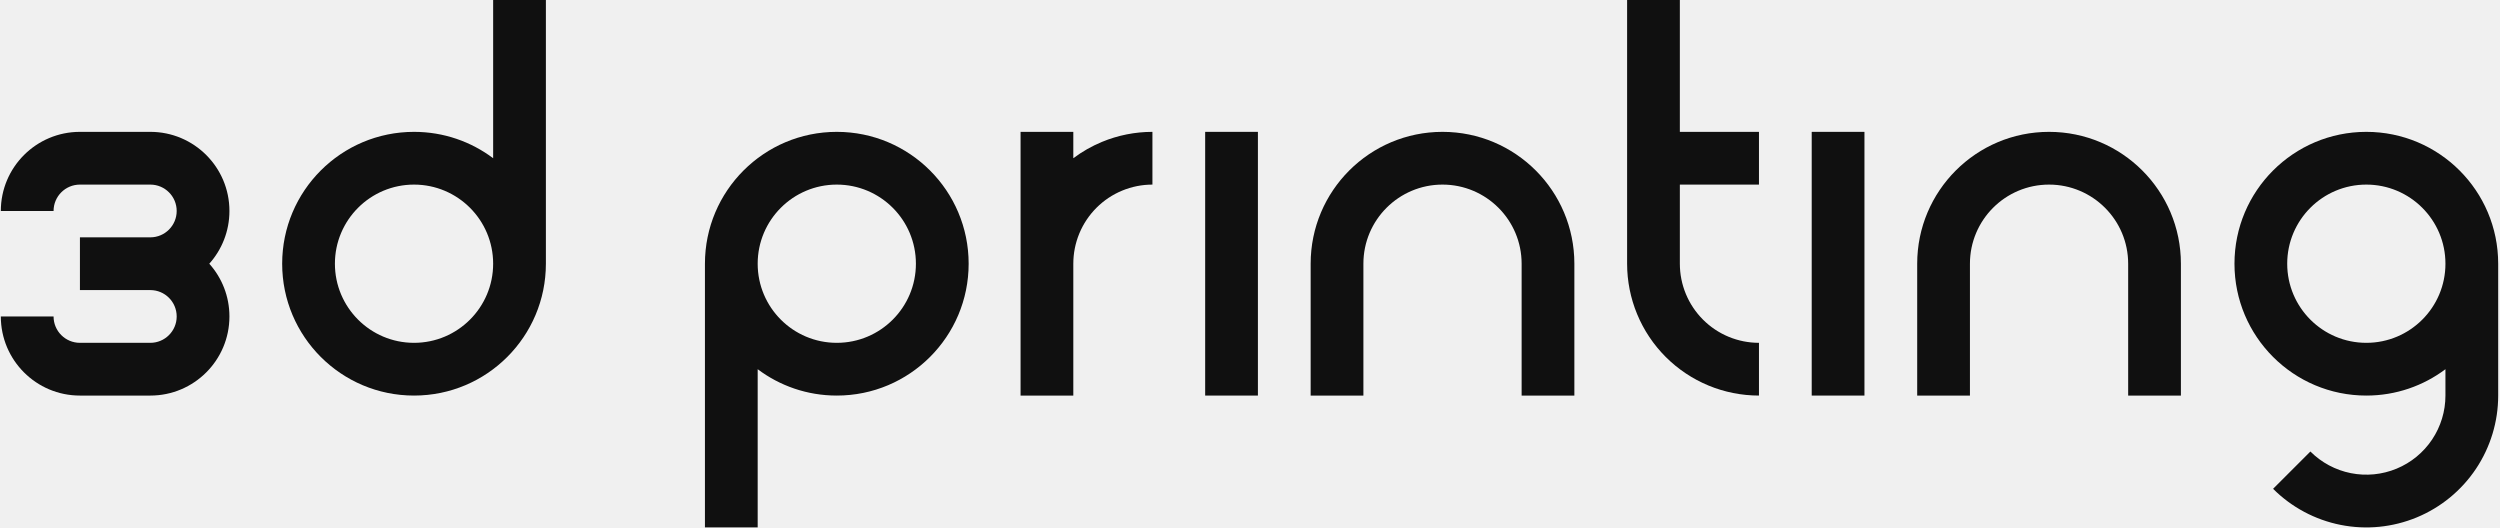
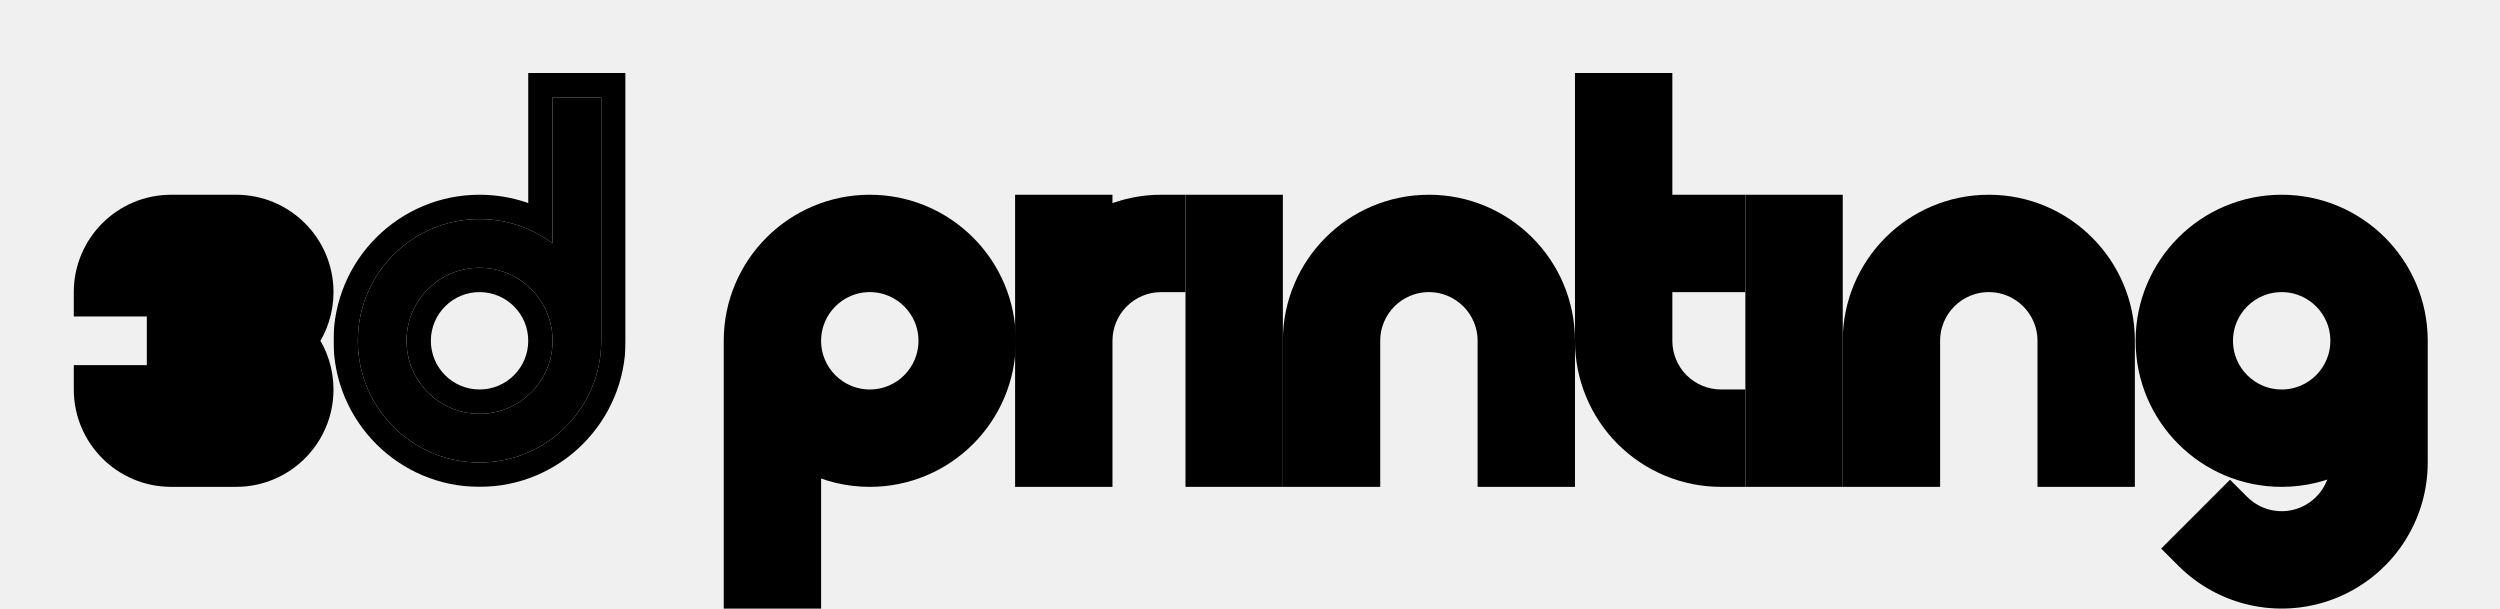
- <svg xmlns="http://www.w3.org/2000/svg" width="948" height="200" viewBox="0 0 948 200" fill="none">
-   <path d="M56.999 150C73.568 150 87 136.569 87 120C87 112.316 84.111 105.308 79.361 100C84.111 94.692 87 87.684 87 80C87 63.431 73.568 50 56.999 50L30.312 50C13.743 50 0.312 63.431 0.312 80L20.312 80C20.312 74.477 24.788 70 30.31 70L56.999 70C62.522 70 67 74.477 67 80C67 85.523 62.522 90 56.999 90L30.31 90L30.31 110L56.999 110C62.522 110 67 114.477 67 120C67 125.523 62.522 130 56.999 130L30.31 130C24.787 130 20.311 125.523 20.311 120L0.312 120C0.312 136.568 13.743 150 30.311 150L56.999 150Z" fill="#101010" />
-   <path fill-rule="evenodd" clip-rule="evenodd" d="M207 100C207 127.614 184.614 150 157 150C129.385 150 107 127.614 107 100C107 72.386 129.385 50 157 50C168.256 50 178.643 53.719 187 59.996V0H207V100ZM157 130C173.568 130 187 116.569 187 100C187 83.431 173.568 70 157 70C140.431 70 127 83.431 127 100C127 116.569 140.431 130 157 130Z" fill="#101010" />
-   <path fill-rule="evenodd" clip-rule="evenodd" d="M267.312 100C267.312 72.386 289.697 50 317.312 50C344.926 50 367.312 72.386 367.312 100C367.312 127.614 344.926 150 317.312 150C306.055 150 295.668 146.281 287.312 140.004V200H267.312V100ZM317.312 70C300.743 70 287.312 83.431 287.312 100C287.312 116.569 300.743 130 317.312 130C333.88 130 347.312 116.569 347.312 100C347.312 83.431 333.88 70 317.312 70Z" fill="#101010" />
-   <path d="M417.865 53.806C423.932 51.293 430.433 50 437 50L437 70C433.06 70 429.159 70.776 425.519 72.284C421.879 73.791 418.572 76.001 415.786 78.787C413.001 81.573 410.791 84.88 409.283 88.519C407.775 92.159 407 96.06 407 100V150H387V50H407V60C410.341 57.494 413.99 55.411 417.865 53.806Z" fill="#101010" />
-   <rect width="20" height="100" transform="matrix(-1 0 0 1 477 50)" fill="#101010" />
-   <path d="M597 100C597 72.386 574.614 50 547 50C519.385 50 497 72.386 497 100V150H517V100C517 83.431 530.431 70 547 70C563.568 70 577 83.431 577 100V150H597V100Z" fill="#101010" />
-   <path d="M617 100C617 106.566 618.293 113.068 620.806 119.134C623.318 125.2 627.001 130.712 631.644 135.355C636.287 139.998 641.799 143.681 647.865 146.194C653.932 148.707 660.433 150 667 150L667 130C663.06 130 659.159 129.224 655.519 127.716C651.879 126.209 648.572 123.999 645.786 121.213C643.001 118.427 640.791 115.12 639.283 111.48C637.775 107.841 637 103.94 637 100V70H667V50H637V0H617V100Z" fill="#101010" />
-   <rect width="20" height="100" transform="matrix(-1 0 0 1 707 50)" fill="#101010" />
-   <path d="M827 100C827 72.386 804.614 50 777 50C749.385 50 727 72.386 727 100V150H747V100C747 83.431 760.431 70 777 70C793.568 70 807 83.431 807 100V150H827V100Z" fill="#101010" />
-   <path fill-rule="evenodd" clip-rule="evenodd" d="M947.312 150C947.312 159.889 944.379 169.556 938.885 177.779C933.391 186.001 925.582 192.41 916.446 196.194C907.309 199.978 897.256 200.969 887.557 199.039C877.858 197.11 868.949 192.348 861.956 185.355L876.098 171.213C880.294 175.409 885.639 178.266 891.459 179.424C897.278 180.581 903.31 179.987 908.792 177.716C914.274 175.446 918.959 171.601 922.256 166.667C925.552 161.734 927.312 155.933 927.312 150V140.004C918.955 146.281 908.568 150 897.312 150C869.697 150 847.312 127.614 847.312 100C847.312 72.386 869.697 50 897.312 50C924.926 50 947.312 72.386 947.312 100V150ZM897.312 70C913.88 70 927.312 83.431 927.312 100C927.312 116.569 913.88 130 897.312 130C880.743 130 867.312 116.569 867.312 100C867.312 83.431 880.743 70 897.312 70Z" fill="#101010" />
+ <svg xmlns="http://www.w3.org/2000/svg" width="1027" height="250" viewBox="0 0 1027 250" fill="none">
+   <path d="M70.31 125L65.312 125L65.312 120C65.312 117.238 67.55 115 70.31 115L96.999 115C99.761 115 102 117.239 102 120C102 122.761 99.761 125 96.999 125L70.31 125ZM65.31 125L65.31 130L65.31 150L65.31 155L60.312 155L40.312 155L35.312 155L35.312 160C35.312 179.33 50.982 195 70.311 195L96.999 195C116.329 195 132 179.33 132 160C132 152.567 129.678 145.669 125.725 140C129.678 134.331 132 127.433 132 120C132 100.67 116.329 85 96.999 85L70.312 85C50.982 85 35.312 100.67 35.312 120L35.312 125L40.312 125L60.312 125L65.31 125ZM65.311 155L70.31 155L96.999 155C99.761 155 102 157.239 102 160C102 162.761 99.761 165 96.999 165L70.31 165C67.55 165 65.311 162.762 65.311 160L65.311 155Z" fill="black" stroke="black" stroke-width="10" />
+   <mask id="path-2-outside-1_154_670" maskUnits="userSpaceOnUse" x="137" y="30" width="120" height="170" fill="black">
+     <rect fill="white" x="137" y="30" width="120" height="170" />
+     <path fill-rule="evenodd" clip-rule="evenodd" d="M247 140C247 167.614 224.614 190 197 190C169.385 190 147 167.614 147 140C147 112.386 169.385 90 197 90C208.256 90 218.643 93.719 227 99.996V40H247V140ZM197 170C213.568 170 227 156.569 227 140C227 123.431 213.568 110 197 110C180.431 110 167 123.431 167 140C167 156.569 180.431 170 197 170Z" />
+   </mask>
+   <path fill-rule="evenodd" clip-rule="evenodd" d="M247 140C247 167.614 224.614 190 197 190C169.385 190 147 167.614 147 140C147 112.386 169.385 90 197 90C208.256 90 218.643 93.719 227 99.996V40H247V140ZM197 170C213.568 170 227 156.569 227 140C227 123.431 213.568 110 197 110C180.431 110 167 123.431 167 140C167 156.569 180.431 170 197 170Z" fill="black" />
+   <path d="M227 40V30H217V40H227ZM247 40H257V30H247V40ZM227 99.996L220.994 107.992L237 120.014V99.996H227ZM237 140C237 162.091 219.091 180 197 180V200C230.137 200 257 173.137 257 140H237ZM197 180C174.908 180 157 162.091 157 140H137C137 173.137 163.862 200 197 200V180ZM157 140C157 117.909 174.908 100 197 100V80C163.862 80 137 106.863 137 140H157ZM217 140C217 151.046 208.045 160 197 160V180C219.091 180 237 162.091 237 140H217ZM197 160C185.954 160 177 151.046 177 140H157C157 162.091 174.908 180 197 180V160ZM177 140C177 128.954 185.954 120 197 120V100C174.908 100 157 117.909 157 140H177ZM197 120C208.045 120 217 128.954 217 140H237C237 117.909 219.091 100 197 100V120ZM227 50H247V30H227V50ZM237 40V140H257V40H237ZM237 99.996V40H217V99.996H237ZM197 100C206.016 100 214.309 102.971 220.994 107.992L233.005 92.001C222.976 84.468 210.495 80 197 80V100Z" fill="black" mask="url(#path-2-outside-1_154_670)" />
+   <path d="M332.312 240V245H327.312H307.312H302.312V240V140C302.312 109.624 326.936 85 357.312 85C387.687 85 412.312 109.624 412.312 140C412.312 170.376 387.687 195 357.312 195C348.314 195 339.814 192.836 332.312 189.002V240ZM357.312 115C343.504 115 332.312 126.193 332.312 140C332.312 153.807 343.504 165 357.312 165C371.119 165 382.312 153.807 382.312 140C382.312 126.193 371.119 115 357.312 115Z" fill="black" stroke="black" stroke-width="10" />
+   <path d="M482 90V85H477C469.777 85 462.625 86.423 455.952 89.187C454.609 89.743 453.291 90.351 452 91.01V90V85H447H427H422V90V190V195H427H447H452V190V140C452 136.717 452.646 133.466 453.903 130.433C455.159 127.4 457 124.644 459.322 122.322C461.643 120.001 464.399 118.159 467.433 116.903C470.466 115.647 473.717 115 477 115H482V110L482 90Z" fill="black" stroke="black" stroke-width="10" />
+   <rect x="5" y="-5" width="30" height="110" transform="matrix(-1 0 0 1 527 90)" fill="black" stroke="black" stroke-width="10" />
+   <path d="M532 190V195H537H557H562V190V140C562 126.193 573.193 115 587 115C600.807 115 612 126.193 612 140V190V195H617H637H642V190V140C642 109.624 617.375 85 587 85C556.624 85 532 109.624 532 140V190Z" fill="black" stroke="black" stroke-width="10" />
+   <path d="M707 195H712V190L712 170V165H707C703.717 165 700.466 164.353 697.433 163.097C694.399 161.841 691.643 159.999 689.322 157.678C687 155.356 685.159 152.6 683.903 149.567C682.646 146.534 682 143.283 682 140V115H707H712V110V90V85H707H682V40V35H677H657H652V40V140C652 147.223 653.422 154.375 656.186 161.048C658.95 167.72 663.002 173.784 668.109 178.891C673.216 183.998 679.279 188.049 685.952 190.813C692.625 193.577 699.777 195 707 195Z" fill="black" stroke="black" stroke-width="10" />
+   <rect x="5" y="-5" width="30" height="110" transform="matrix(-1 0 0 1 757 90)" fill="black" stroke="black" stroke-width="10" />
+   <path d="M762 190V195H767H787H792V190V140C792 126.193 803.193 115 817 115C830.807 115 842 126.193 842 140V190V195H847H867H872V190V140C872 109.624 847.375 85 817 85C786.624 85 762 109.624 762 140V190Z" fill="black" stroke="black" stroke-width="10" />
+   <path d="M898.421 221.82L894.885 225.355L898.421 228.891C906.113 236.583 915.913 241.821 926.582 243.943C937.251 246.065 948.309 244.976 958.359 240.813C968.409 236.651 976.999 229.601 983.042 220.556C989.086 211.512 992.312 200.878 992.312 190V140C992.312 109.624 967.687 85 937.312 85C906.936 85 882.312 109.624 882.312 140C882.312 170.376 906.936 195 937.312 195C946.309 195 954.809 192.836 962.312 189.002V190C962.312 194.945 960.845 199.778 958.098 203.889C955.351 208 951.447 211.205 946.879 213.097C942.31 214.989 937.284 215.484 932.434 214.52C927.585 213.555 923.13 211.174 919.634 207.678L916.098 204.142L912.563 207.678L898.421 221.82ZM937.312 115C951.119 115 962.312 126.193 962.312 140C962.312 153.807 951.119 165 937.312 165C923.504 165 912.312 153.807 912.312 140C912.312 126.193 923.504 115 937.312 115Z" fill="black" stroke="black" stroke-width="10" />
</svg>
